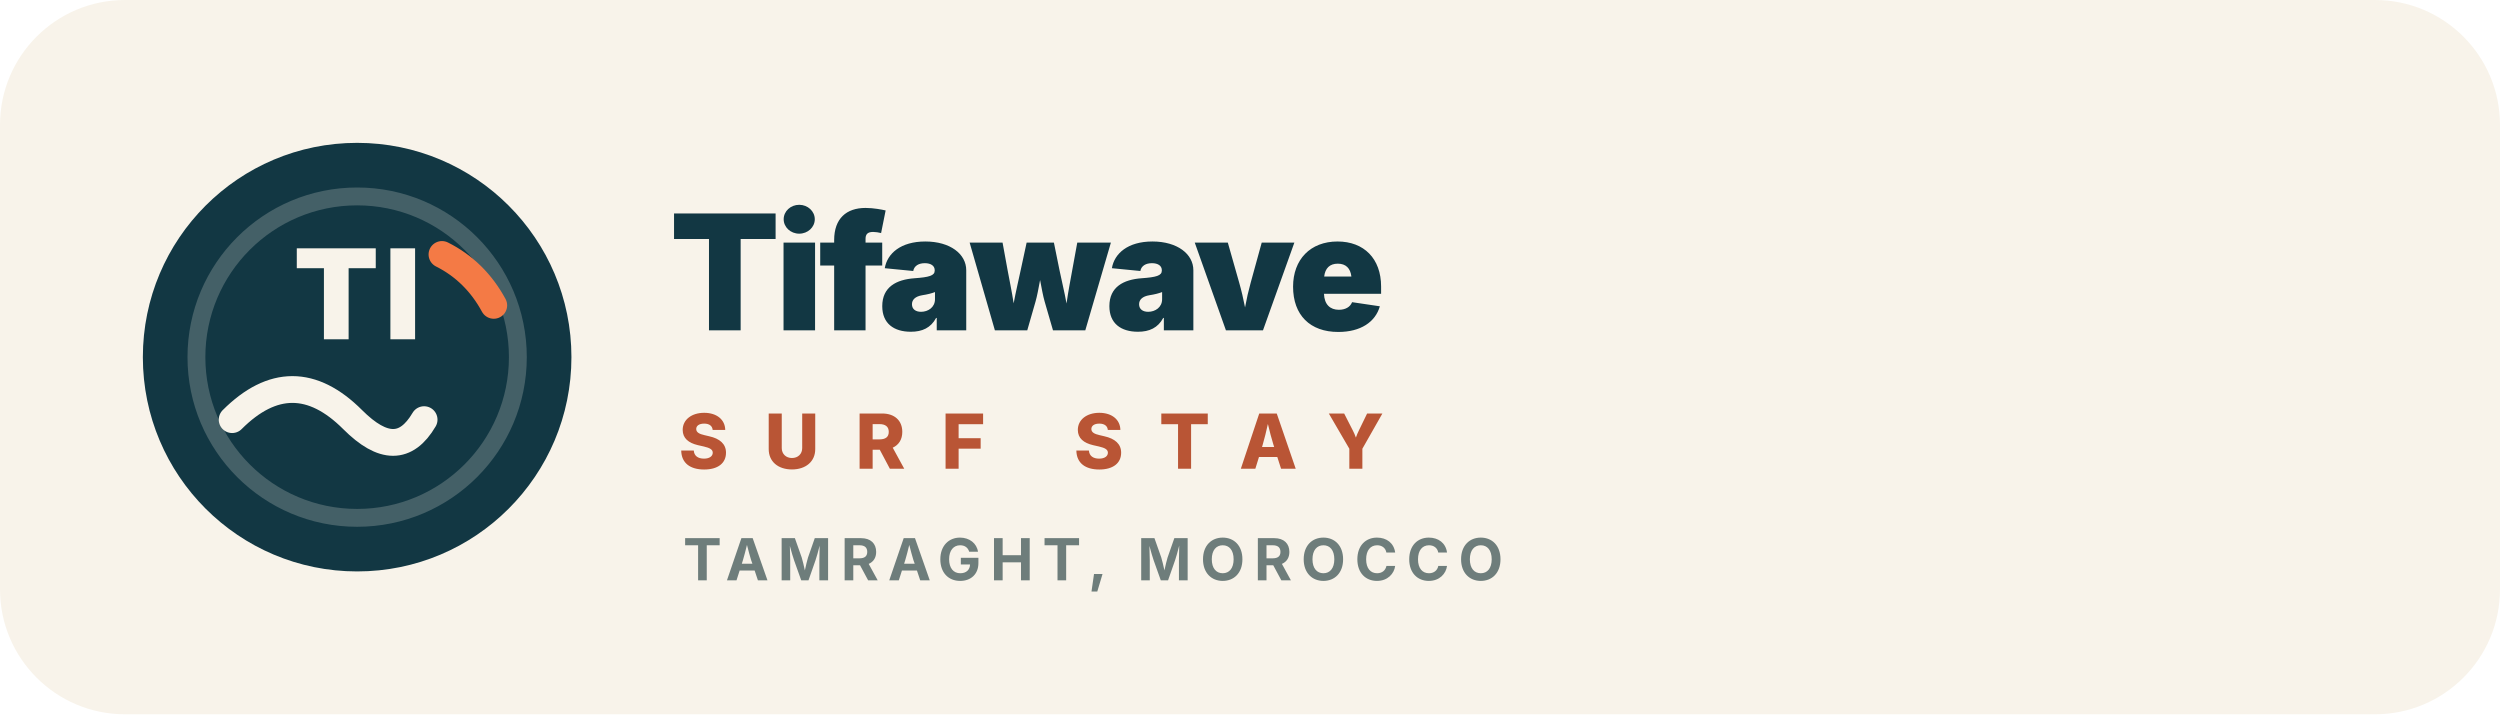
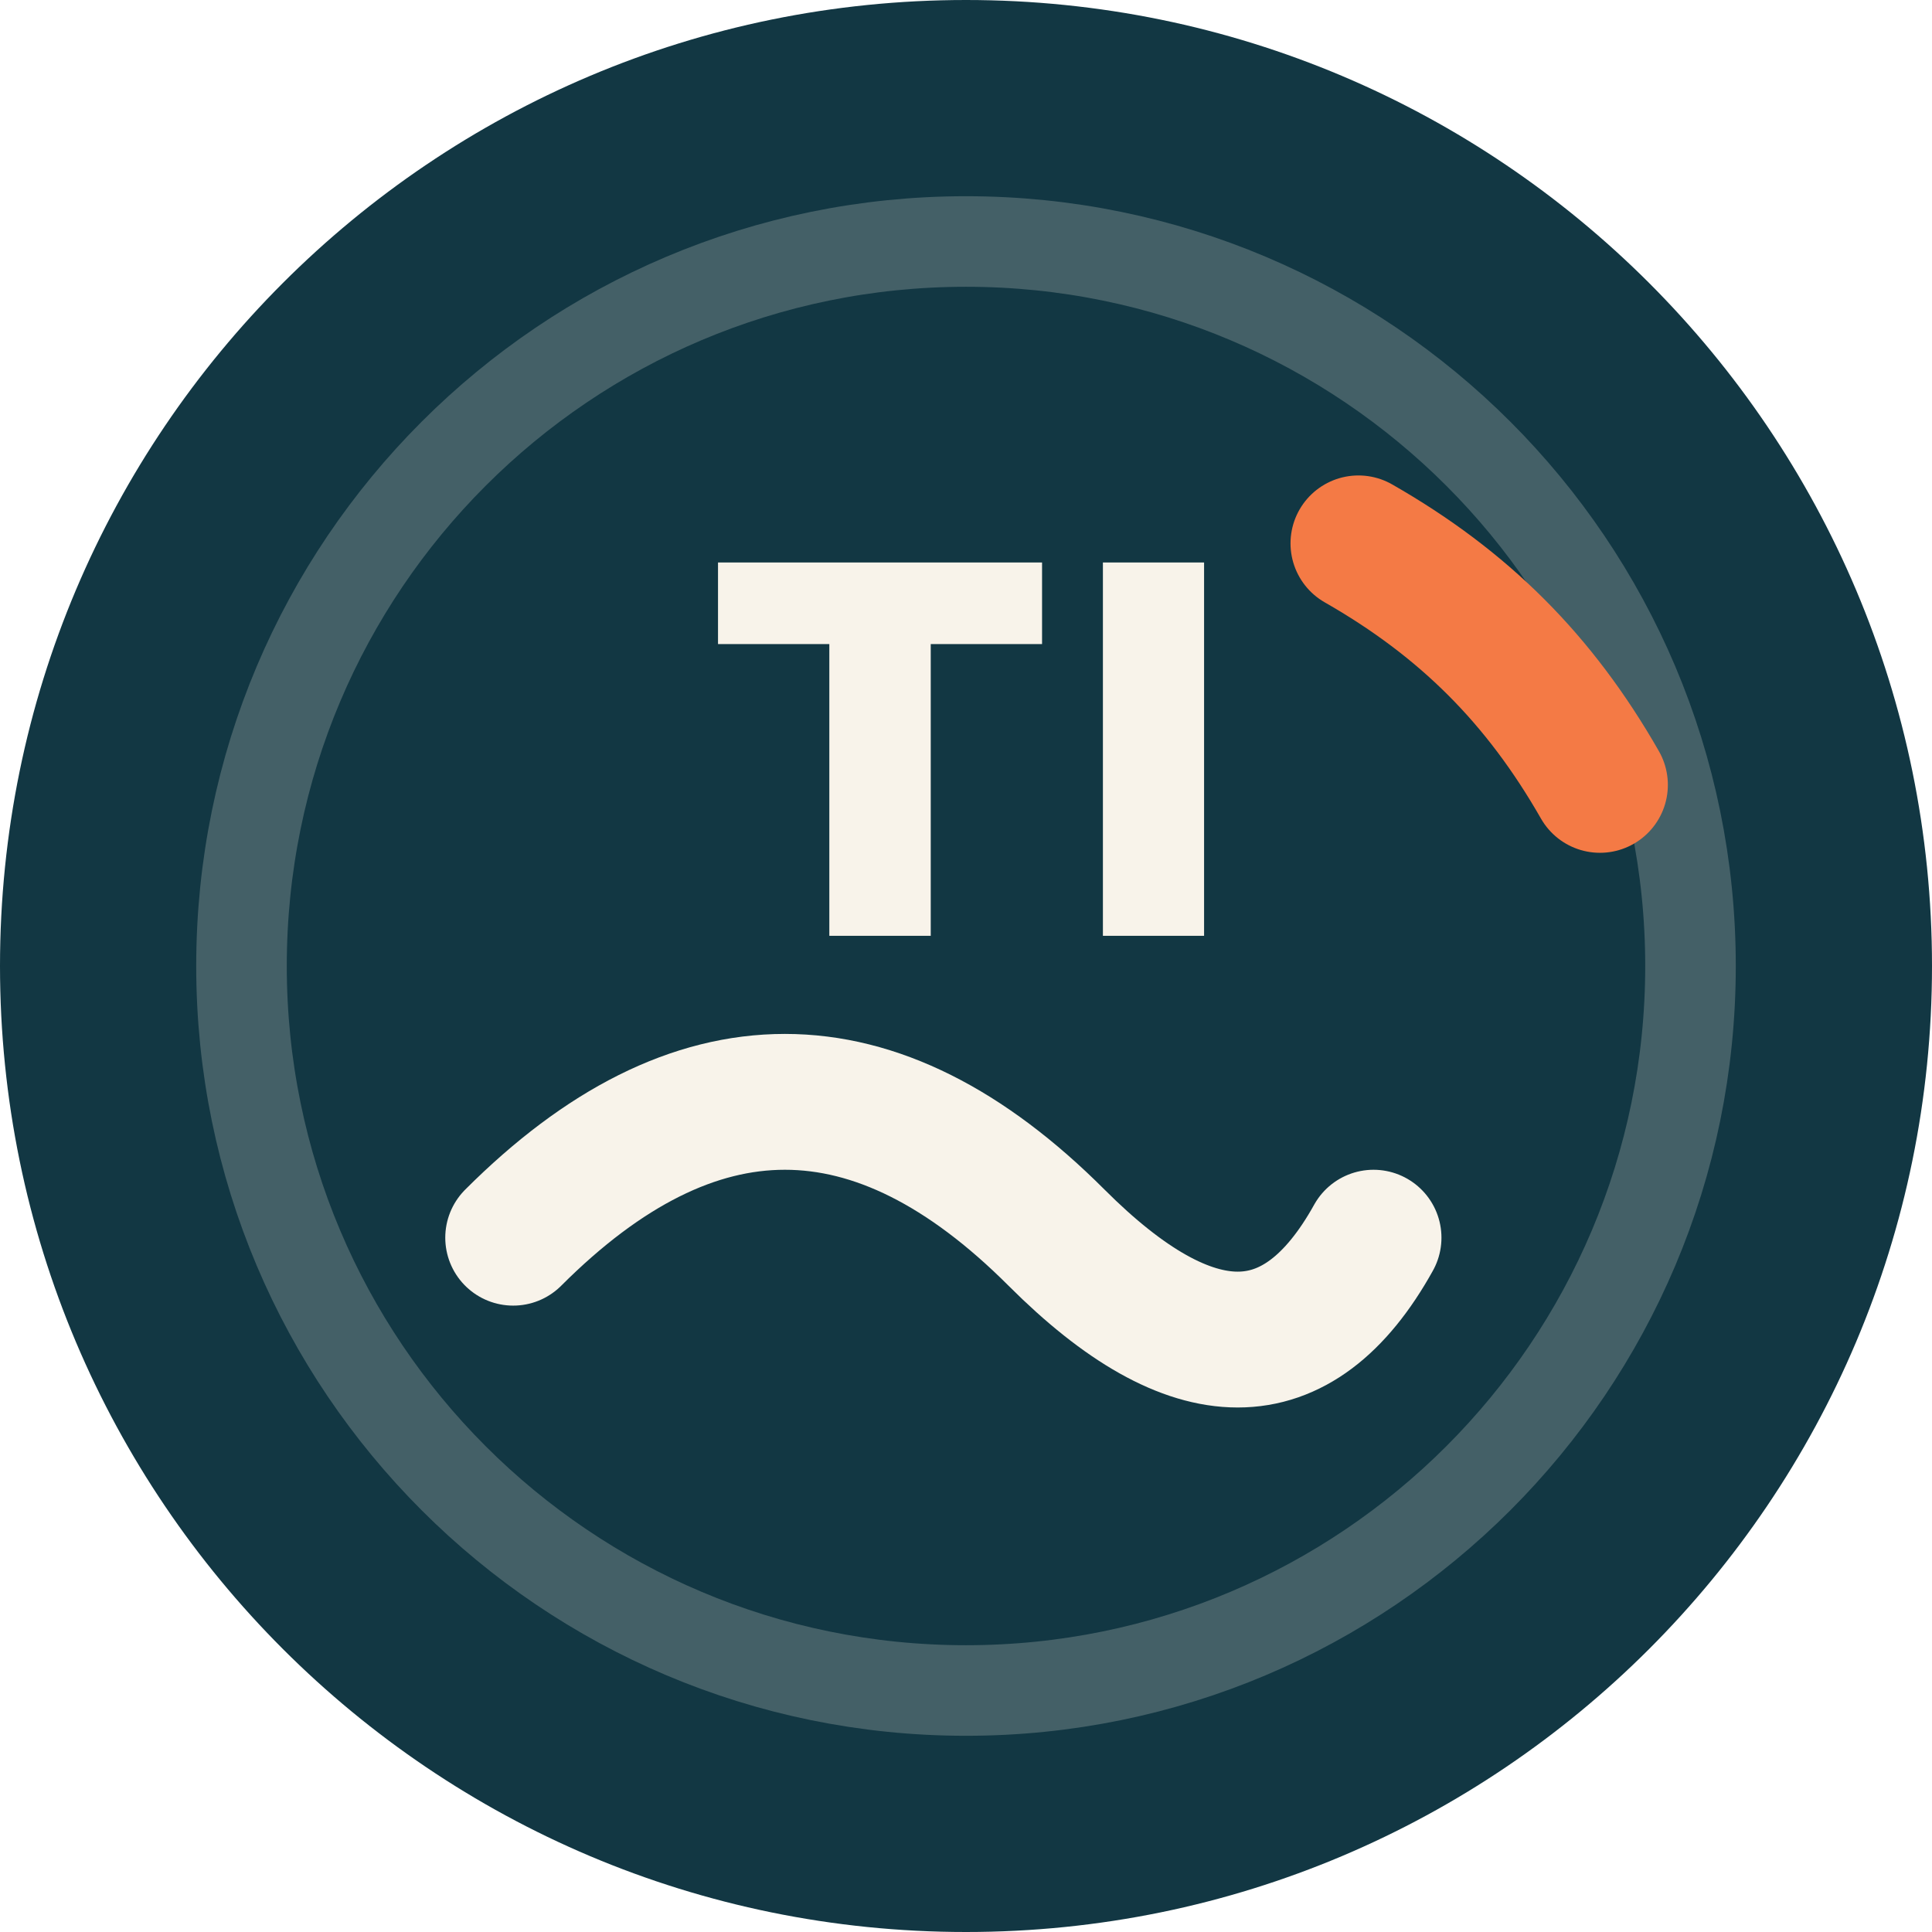
- <svg xmlns="http://www.w3.org/2000/svg" width="560" height="160" viewBox="0 0 560 160" role="img" aria-labelledby="title desc">
-   <rect width="560" height="160" rx="28" fill="#f8f3ea" />
-   <circle cx="80" cy="80" r="48" fill="#123743" />
-   <circle cx="80" cy="80" r="36" fill="none" stroke="#f8f3ea" stroke-opacity=".22" stroke-width="4" />
-   <text x="80" y="76" fill="#f8f3ea" font-family="Inter, Arial, sans-serif" font-size="28" font-weight="900" letter-spacing="1.2" text-anchor="middle">TI</text>
-   <path d="M52 94c9-9 18-9 27 0 6.8 6.8 12 6.8 16 0" fill="none" stroke="#f8f3ea" stroke-linecap="round" stroke-width="6" />
-   <path d="M99 57c5 2.5 8.9 6.4 11.6 11.4" fill="none" stroke="#f47a45" stroke-linecap="round" stroke-width="6" />
-   <text x="150" y="74" fill="#123743" font-family="Inter, Arial, sans-serif" font-size="36" font-weight="900" letter-spacing="-1">Tifawave</text>
-   <text x="152" y="105" fill="#b95535" font-family="Inter, Arial, sans-serif" font-size="17" font-weight="800" letter-spacing="8">SURF STAY</text>
-   <text x="153" y="130" fill="#6e7d7b" font-family="Inter, Arial, sans-serif" font-size="13" font-weight="700" letter-spacing="2">TAMRAGHT, MOROCCO</text>
+ <svg xmlns="http://www.w3.org/2000/svg" width="128" height="128" viewBox="0 0 128 128" role="img" aria-labelledby="title desc">
+   <circle cx="64" cy="64" r="64" fill="#123743" />
+   <circle cx="64" cy="64" r="48" fill="none" stroke="#f8f3ea" stroke-opacity=".22" stroke-width="6" />
+   <text x="64" y="62" fill="#f8f3ea" font-family="Inter, Arial, sans-serif" font-size="34" font-weight="900" letter-spacing="1.5" text-anchor="middle">TI</text>
+   <path d="M34 82c12-12 24-12 36 0 9 9 16 9 21 0" fill="none" stroke="#f8f3ea" stroke-linecap="round" stroke-width="9" />
+   <path d="M90 36c7 4 12 9 16 16" fill="none" stroke="#f47a45" stroke-linecap="round" stroke-width="9" />
</svg>
